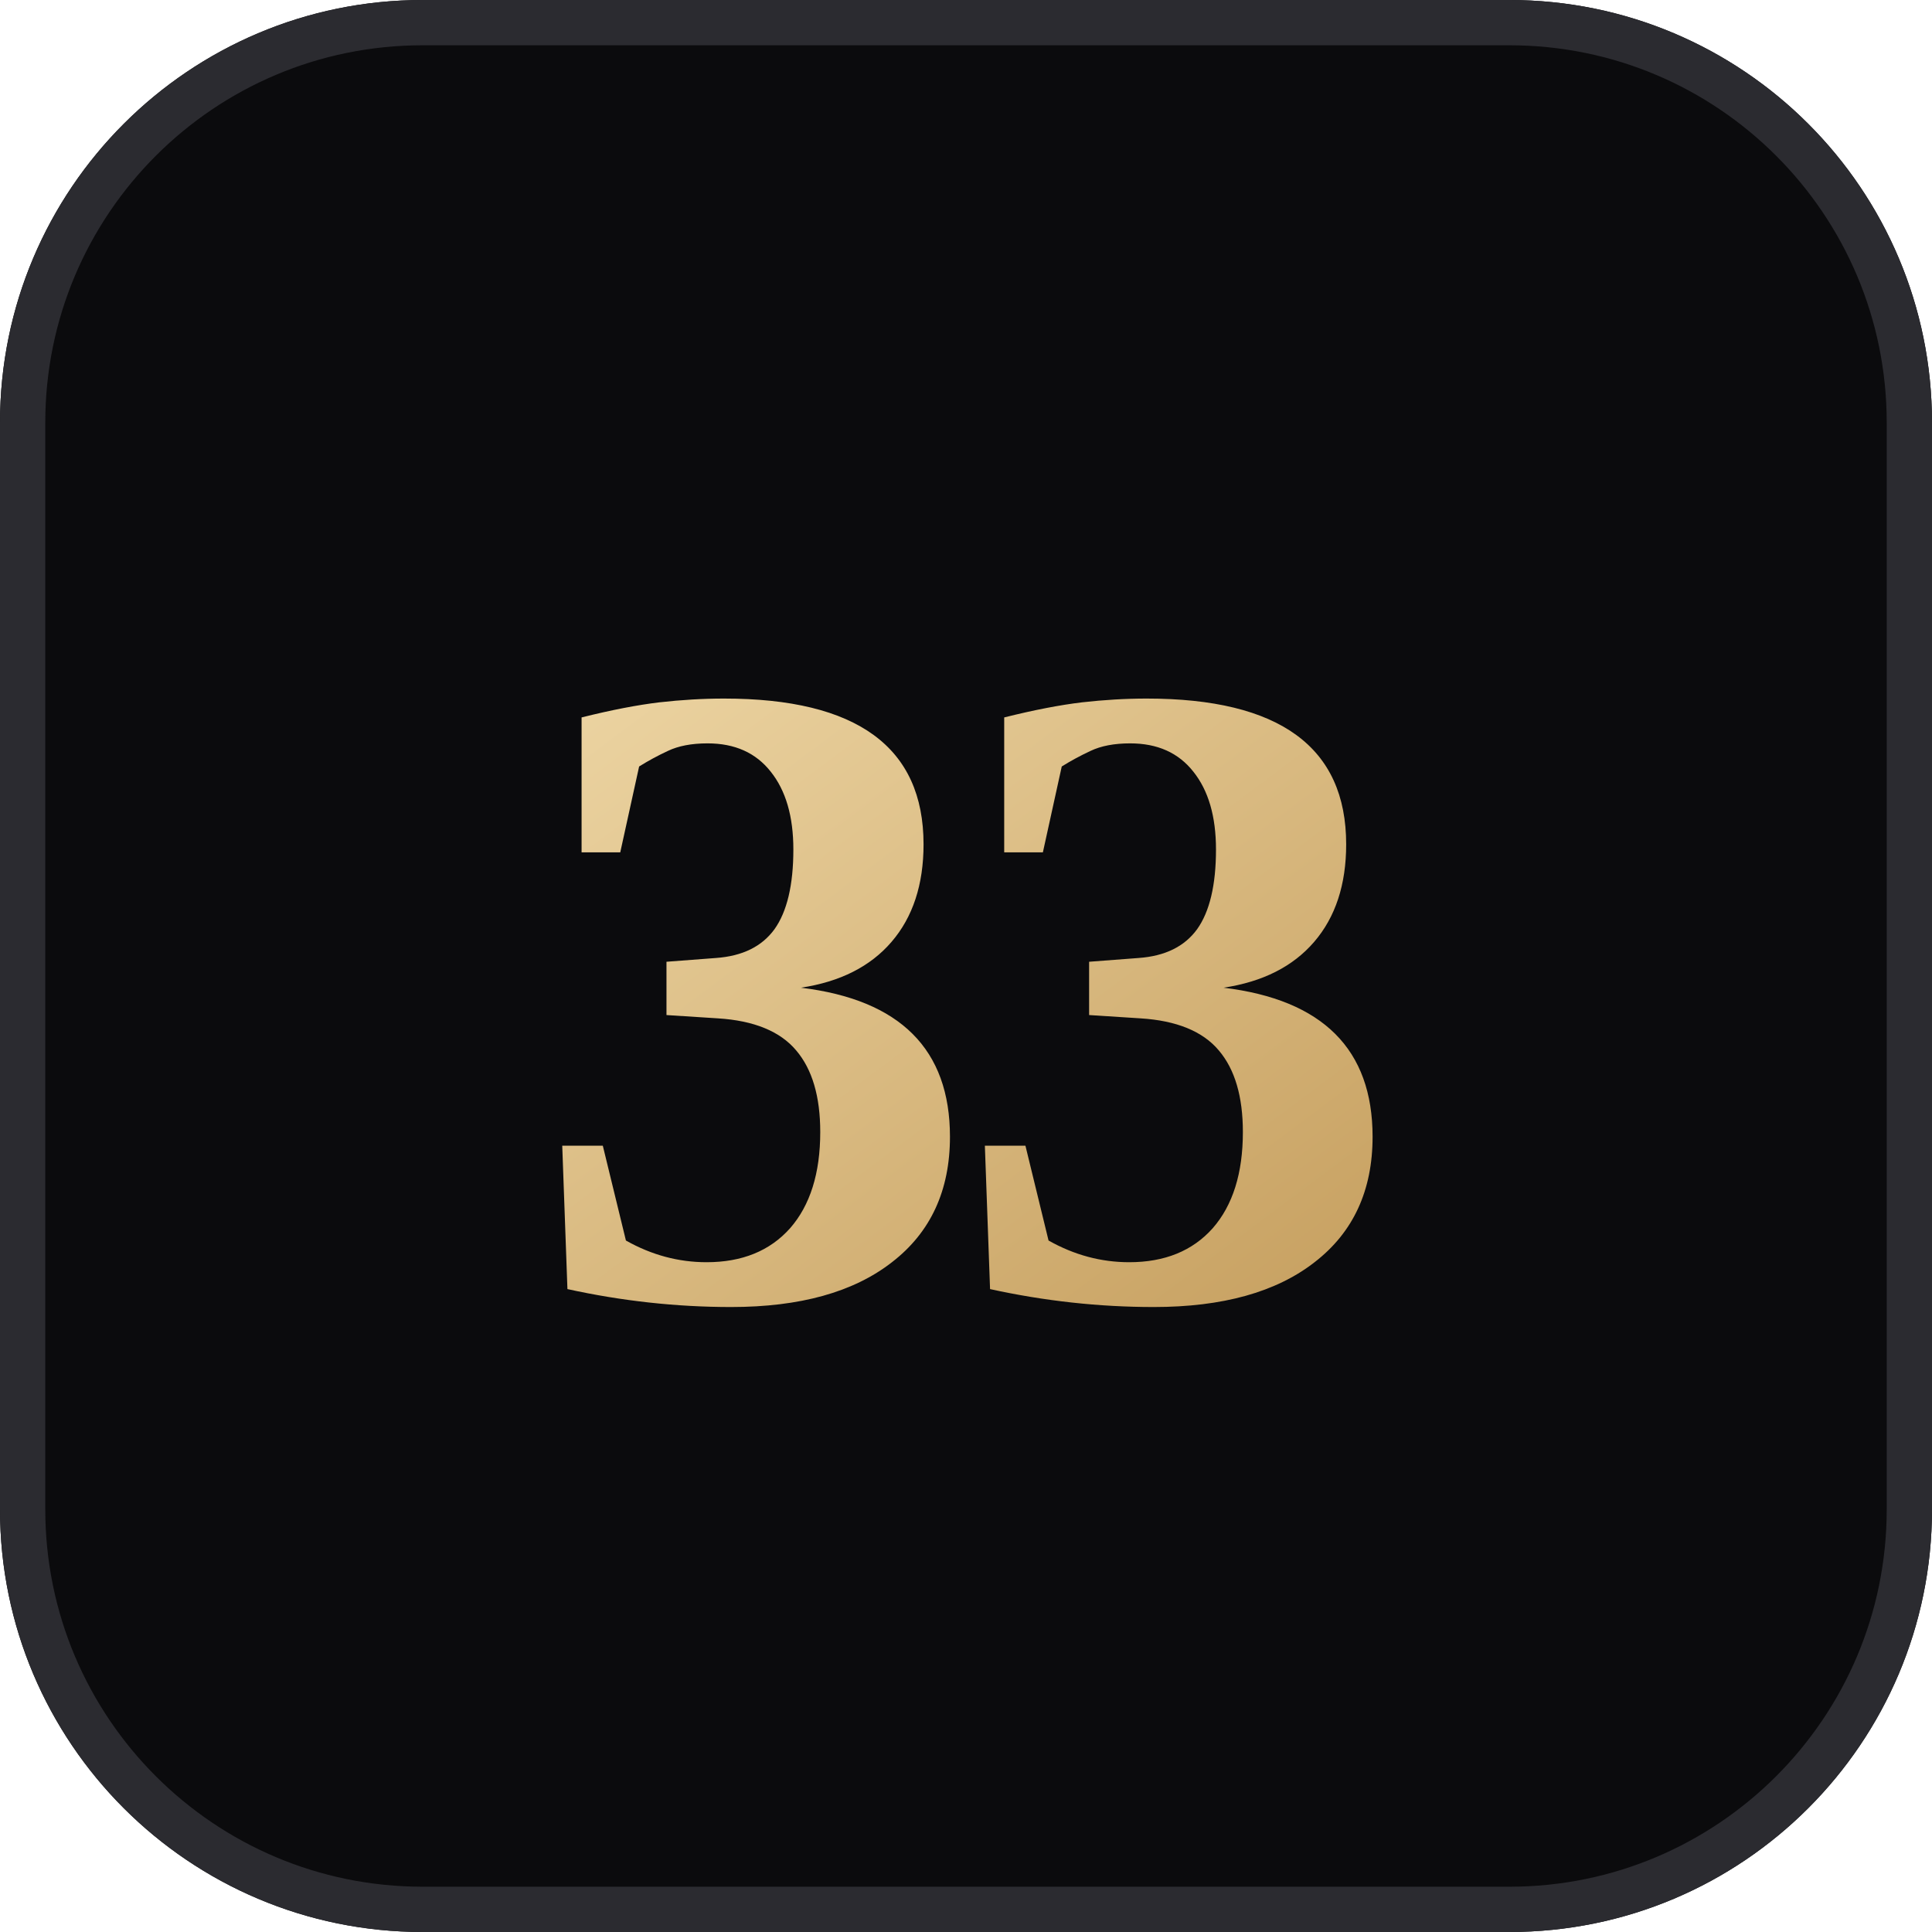
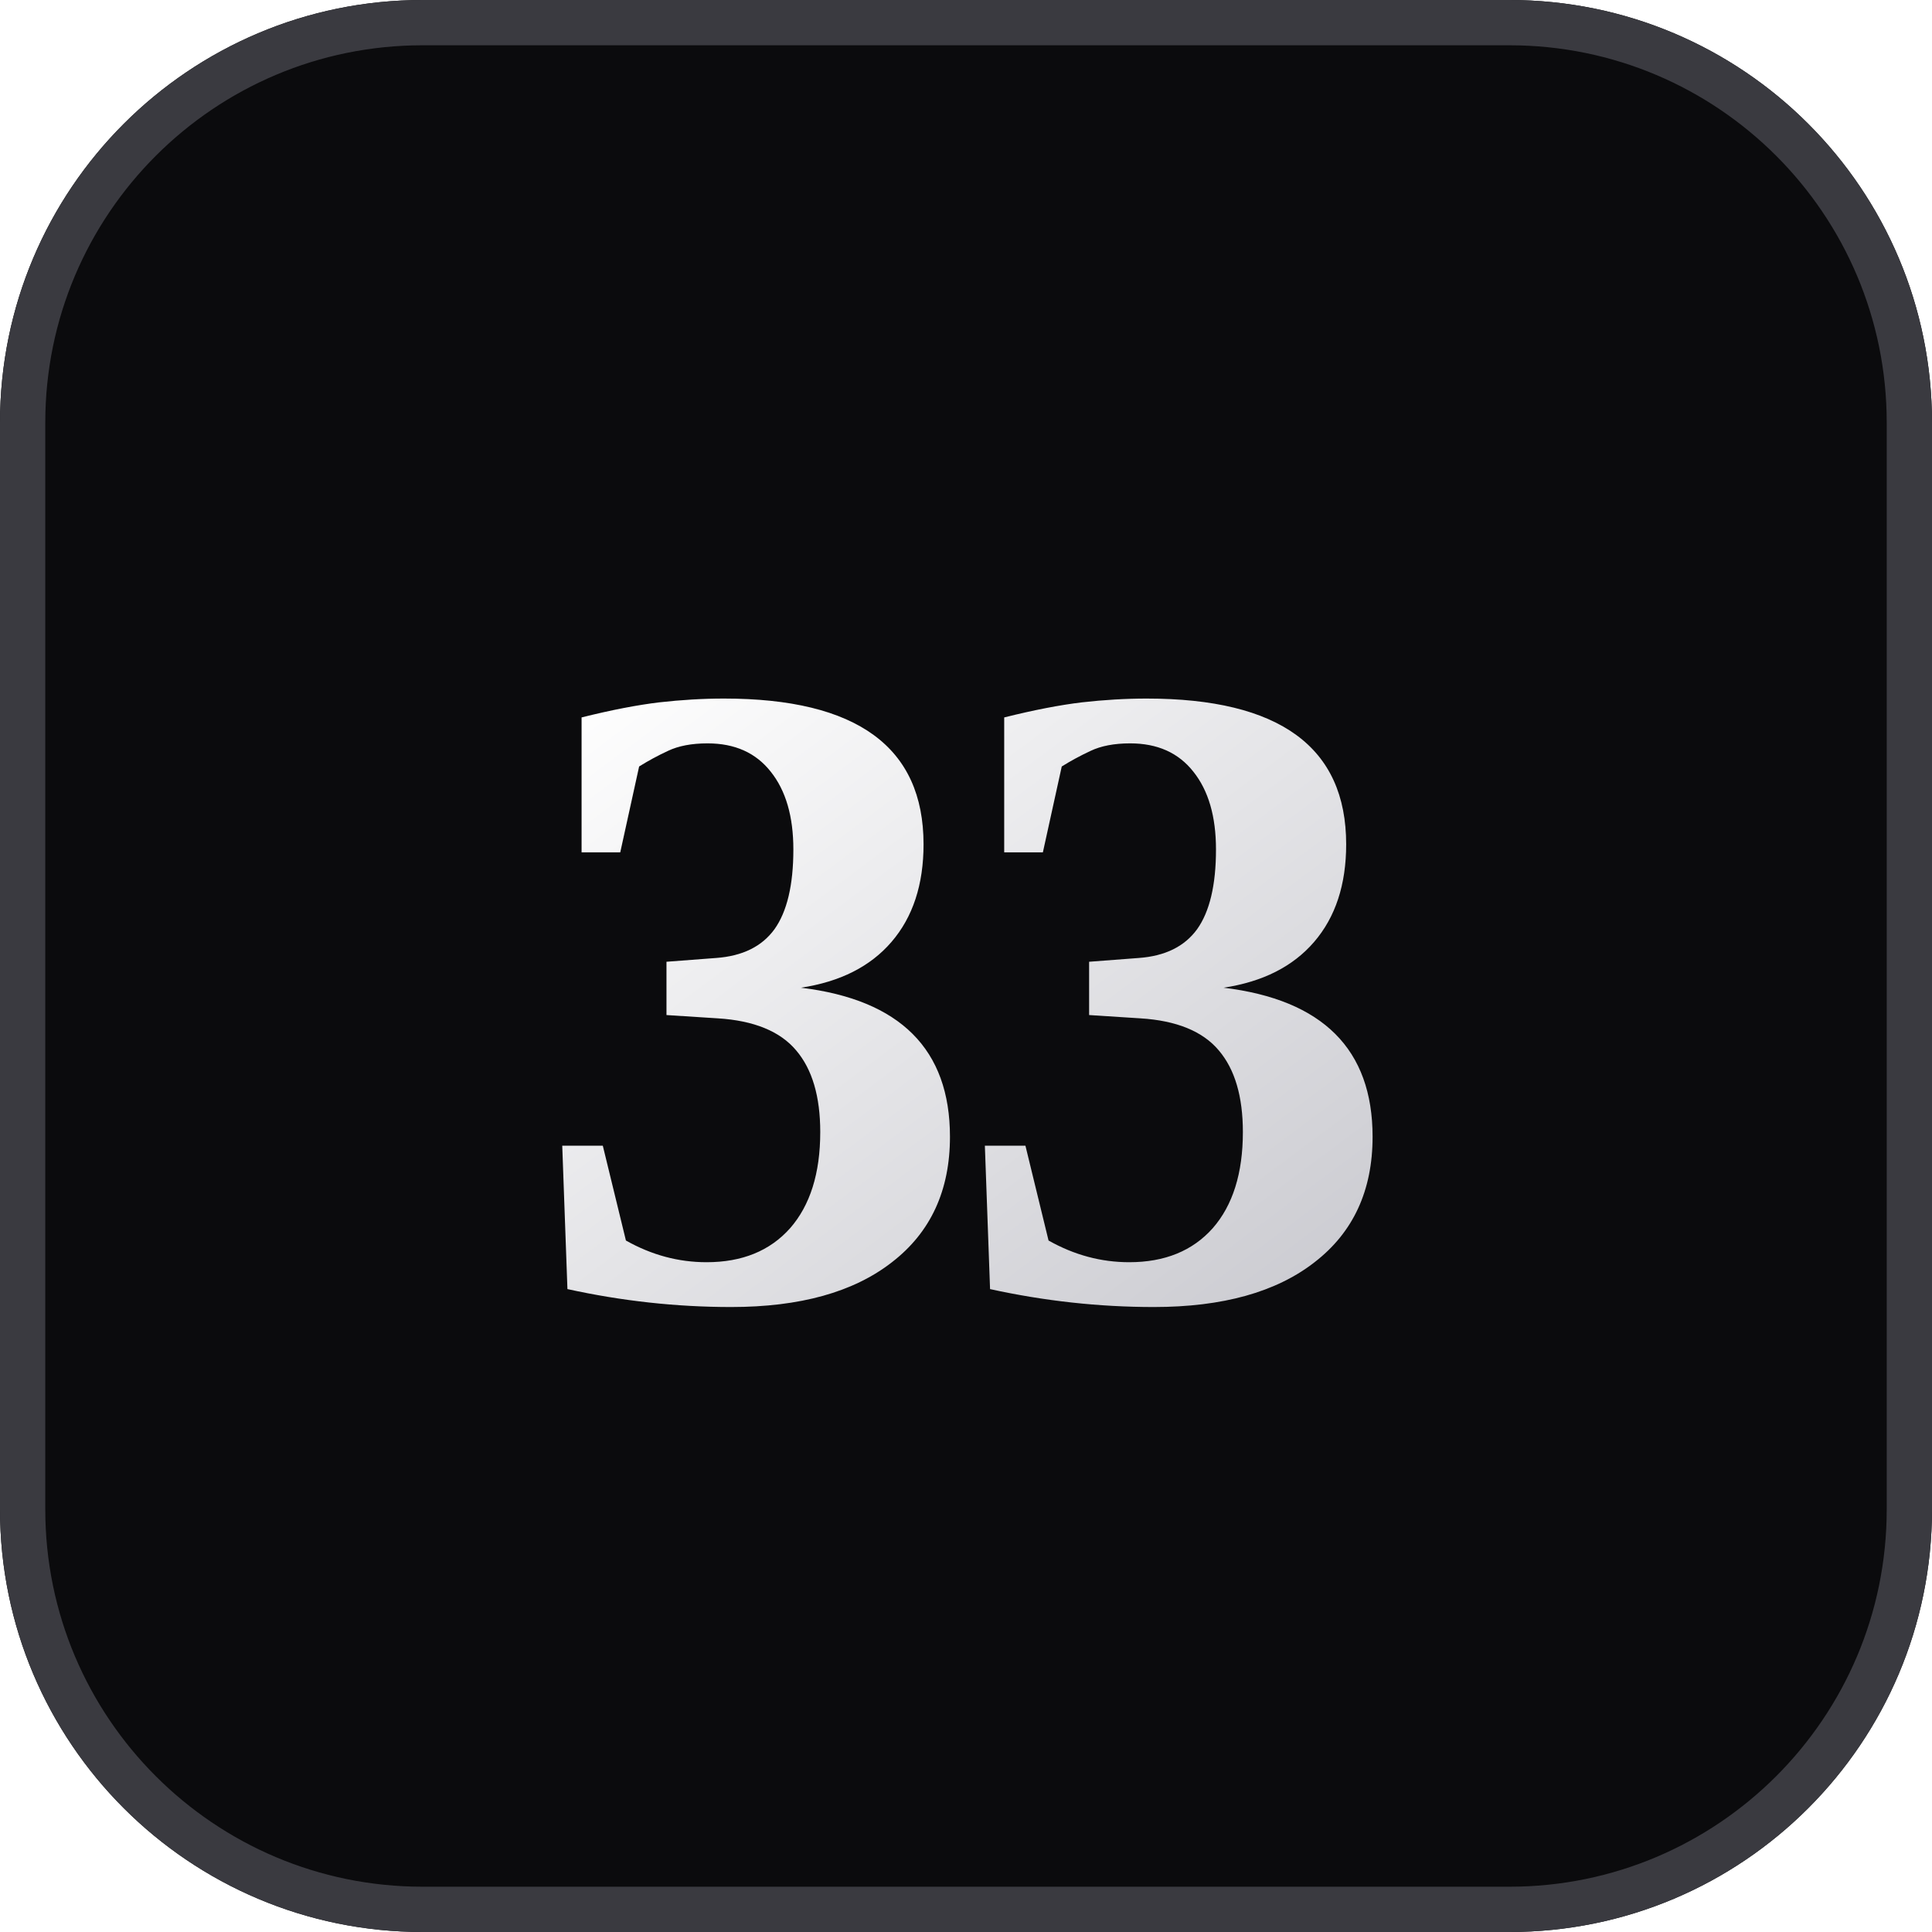
<svg xmlns="http://www.w3.org/2000/svg" viewBox="0 0 64 64" role="img" aria-label="33bots">
  <defs>
-     <linearGradient id="gold" x1="0" y1="0" x2="1" y2="1">
-       <stop offset="0" stop-color="#ecd4a2" />
-       <stop offset="1" stop-color="#c69f5f" />
+     <linearGradient id="silver" x1="0" y1="0" x2="1" y2="1">
+       <stop offset="0" stop-color="#ffffff" />
+       <stop offset="1" stop-color="#c9c9cf" />
    </linearGradient>
  </defs>
  <rect width="64" height="64" rx="14" fill="#0b0b0d" />
-   <rect x="0.75" y="0.75" width="62.5" height="62.5" rx="13.25" fill="none" stroke="#2b2b30" stroke-width="1.5" />
-   <text x="32" y="43" font-family="Georgia, 'Times New Roman', serif" font-size="30" font-weight="700" fill="url(#gold)" text-anchor="middle" letter-spacing="-1">33</text>
+   <rect x="0.75" y="0.75" width="62.5" height="62.5" rx="13.25" fill="none" stroke="#3a3a40" stroke-width="1.5" />
+   <text x="32" y="43" font-family="Georgia, 'Times New Roman', serif" font-size="30" font-weight="700" fill="url(#silver)" text-anchor="middle" letter-spacing="-1">33</text>
</svg>
